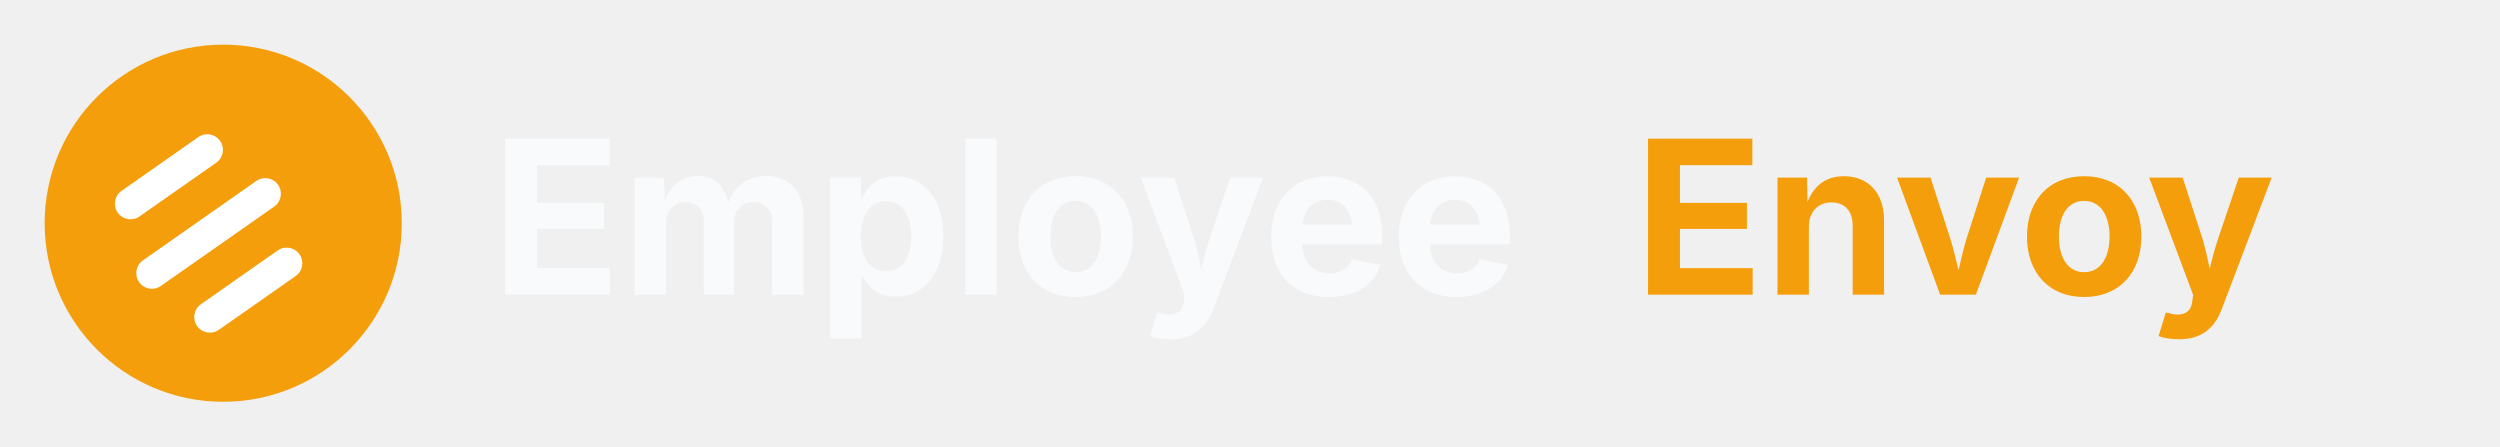
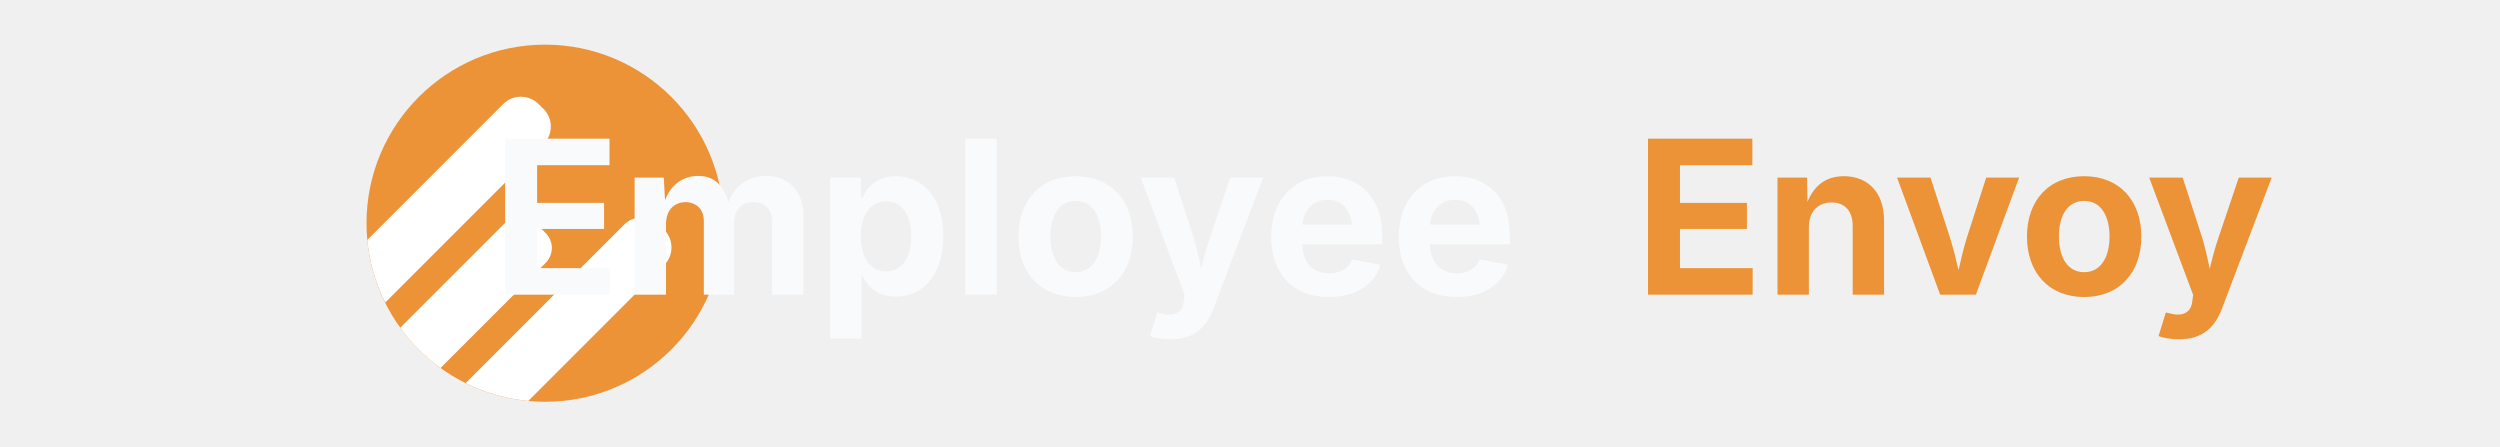
<svg xmlns="http://www.w3.org/2000/svg" viewBox="0 0 280 50" fill="none">
-   <g transform="translate(5, 5)">
-     <circle cx="20" cy="20" r="20" fill="#F59E0B" />
-     <g transform="rotate(-35, 20, 20)">
-       <rect x="11" y="10.5" width="14" height="3.5" rx="1.75" fill="white" />
-       <rect x="8.5" y="18.25" width="19" height="3.5" rx="1.75" fill="white" />
-       <rect x="11" y="26" width="14" height="3.5" rx="1.75" fill="white" />
-     </g>
+   <g transform="translate(5, 5) scale(0.452591)">
+     <circle cx="123.84" cy="44.19" r="44.19" fill="#EB9336" />
+     <path d="M123.45,15.92l-1.23-1.23c-2.4-2.4-6.33-2.4-8.73,0l-33.64,33.64c.5,5.34,1.98,10.6,4.42,15.5l39.19-39.19c2.4-2.4,2.4-6.33,0-8.73Z" fill="white" />
+     <path d="M124,46.65l-2.62-2.62c-2.02-2.02-5.32-2.02-7.34,0l-26.03,26.03c1.36,1.88,2.88,3.68,4.58,5.38s3.5,3.22,5.38,4.58l26.03-26.03c2.02-2.02,2.02-5.32,0-7.34Z" fill="white" />
+     <path d="M153.33,45.8l-1.23-1.23c-2.4-2.4-6.33-2.4-8.73,0l-39.19,39.19c4.91,2.44,10.16,3.92,15.5,4.42l33.64-33.64c2.4-2.4,2.4-6.33,0-8.73Z" fill="white" />
  </g>
  <text x="55" y="33" font-family="'Plus Jakarta Sans', 'Inter', system-ui, sans-serif" font-weight="700" font-size="24" fill="#F8FAFC">Employee</text>
-   <text x="183" y="33" font-family="'Plus Jakarta Sans', 'Inter', system-ui, sans-serif" font-weight="700" font-size="24" fill="#F59E0B">Envoy</text>
+   <text x="183" y="33" font-family="'Plus Jakarta Sans', 'Inter', system-ui, sans-serif" font-weight="700" font-size="24" fill="#EB9336">Envoy</text>
</svg>
